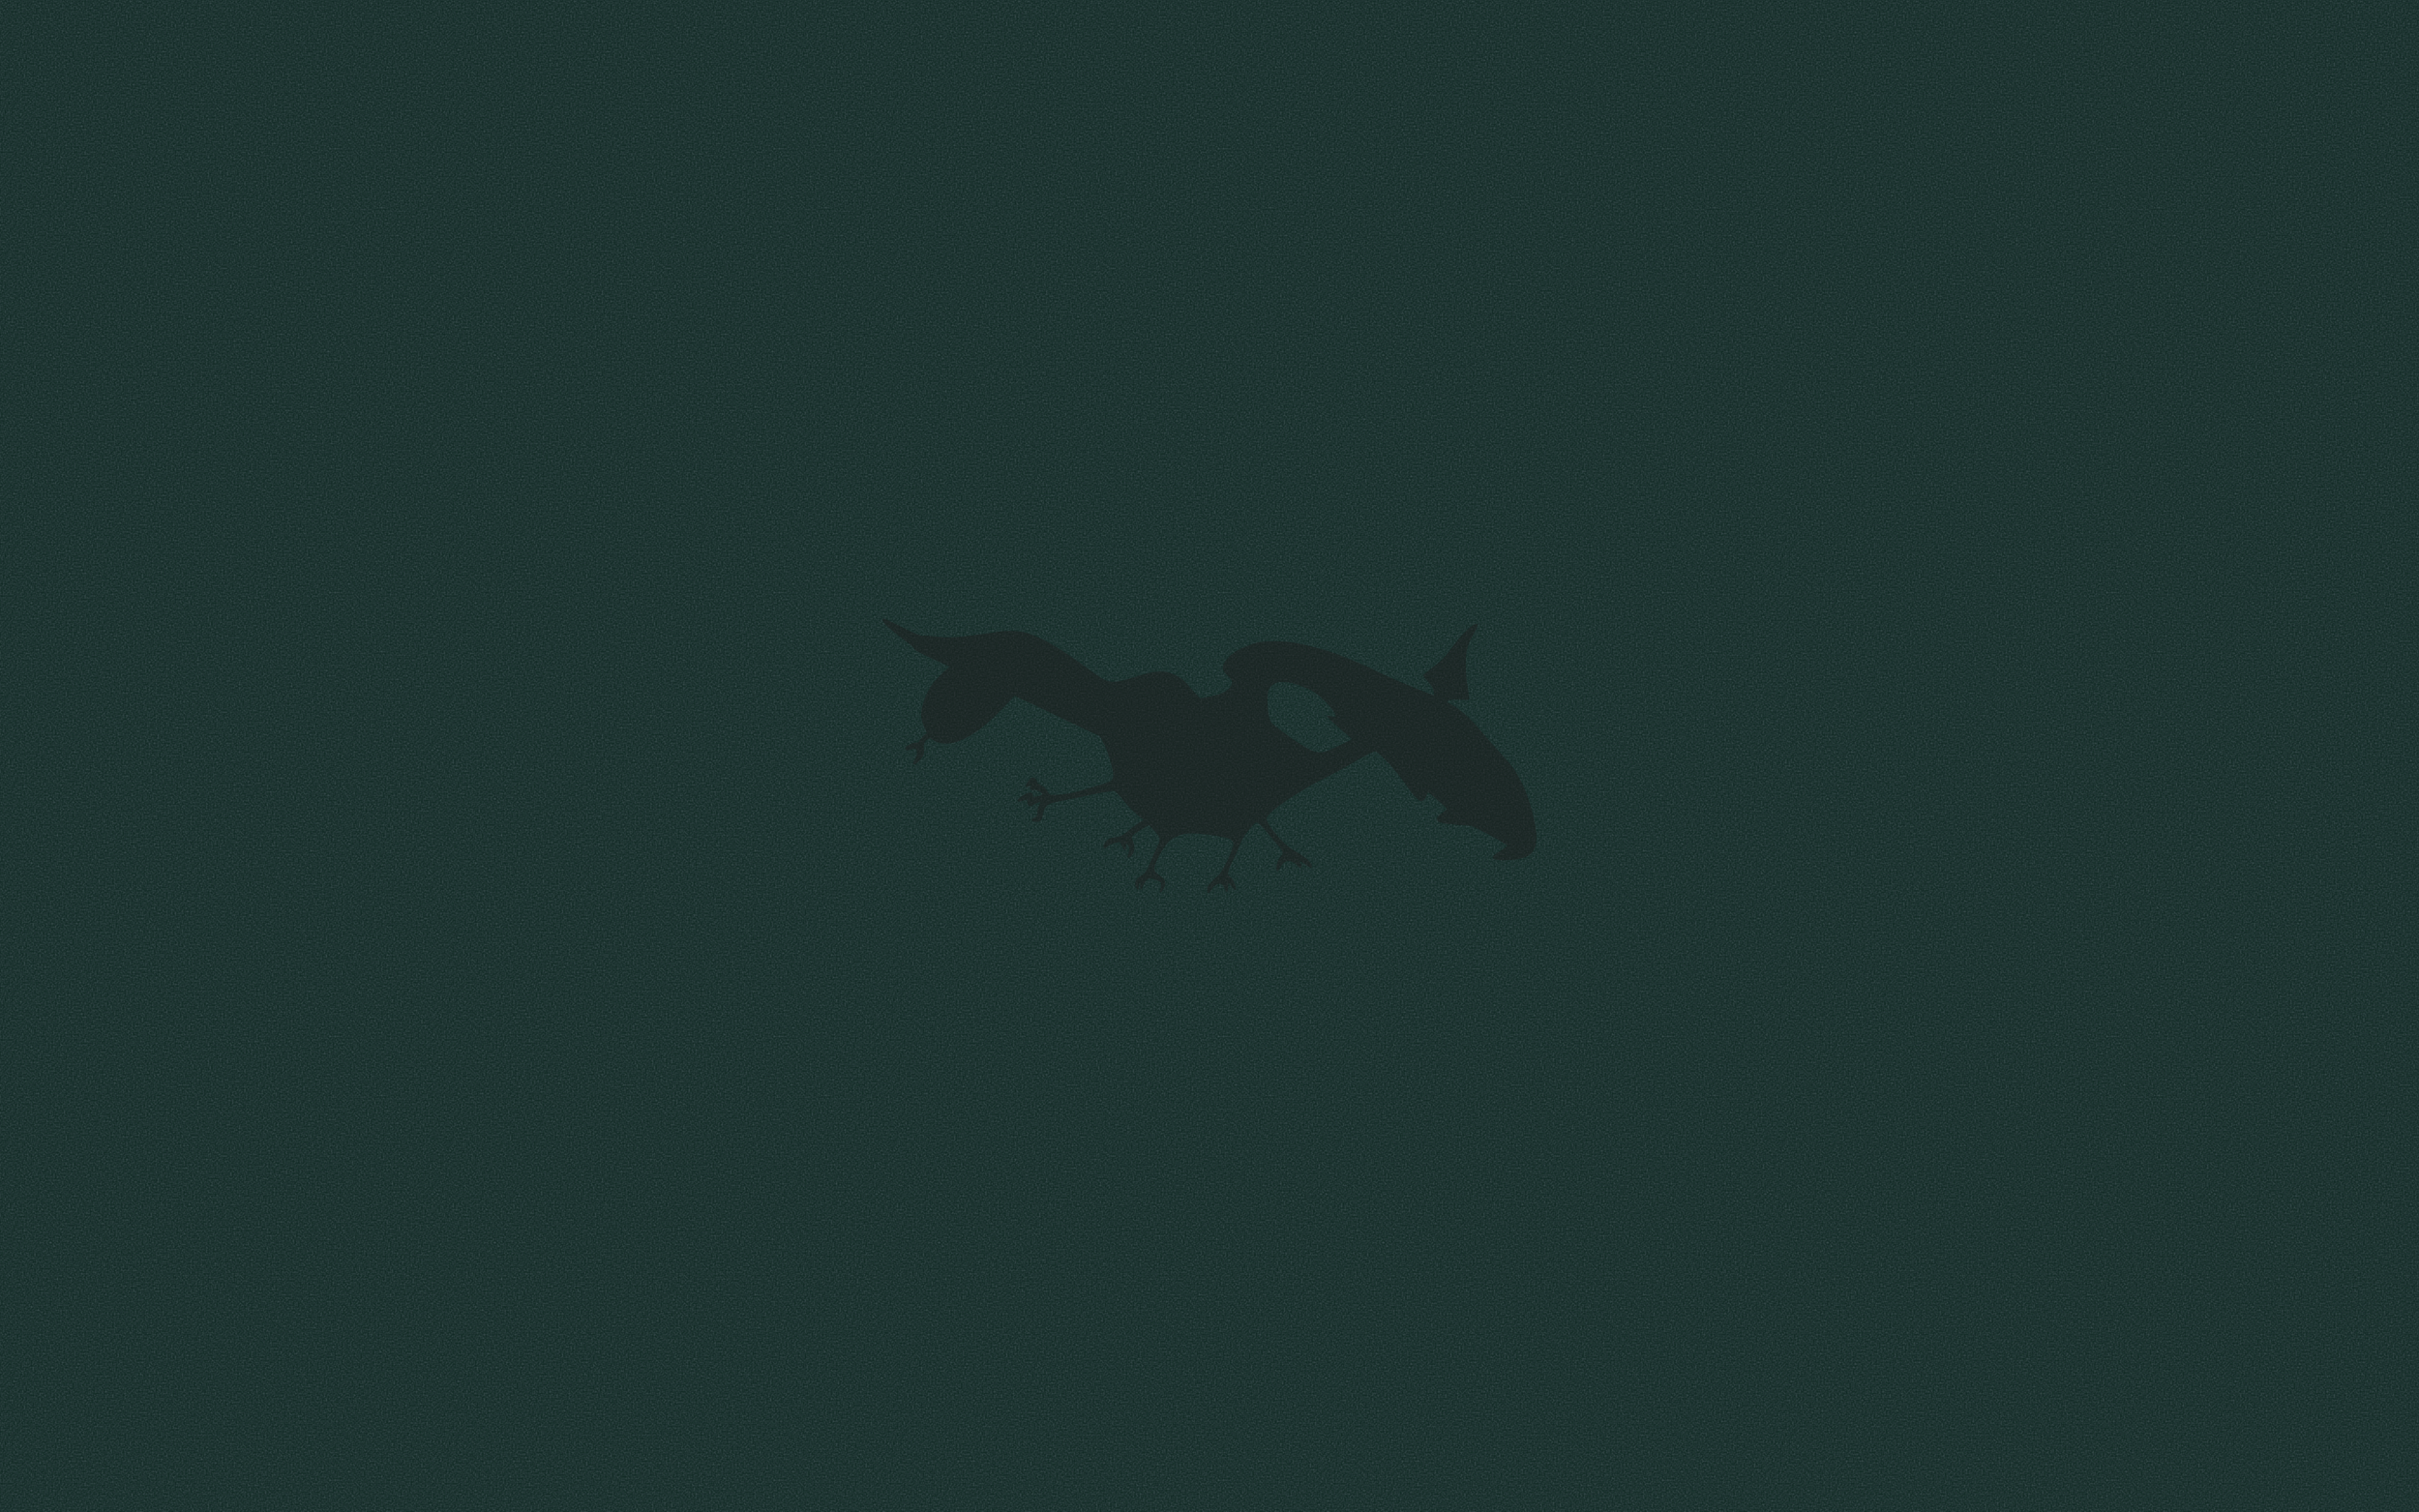
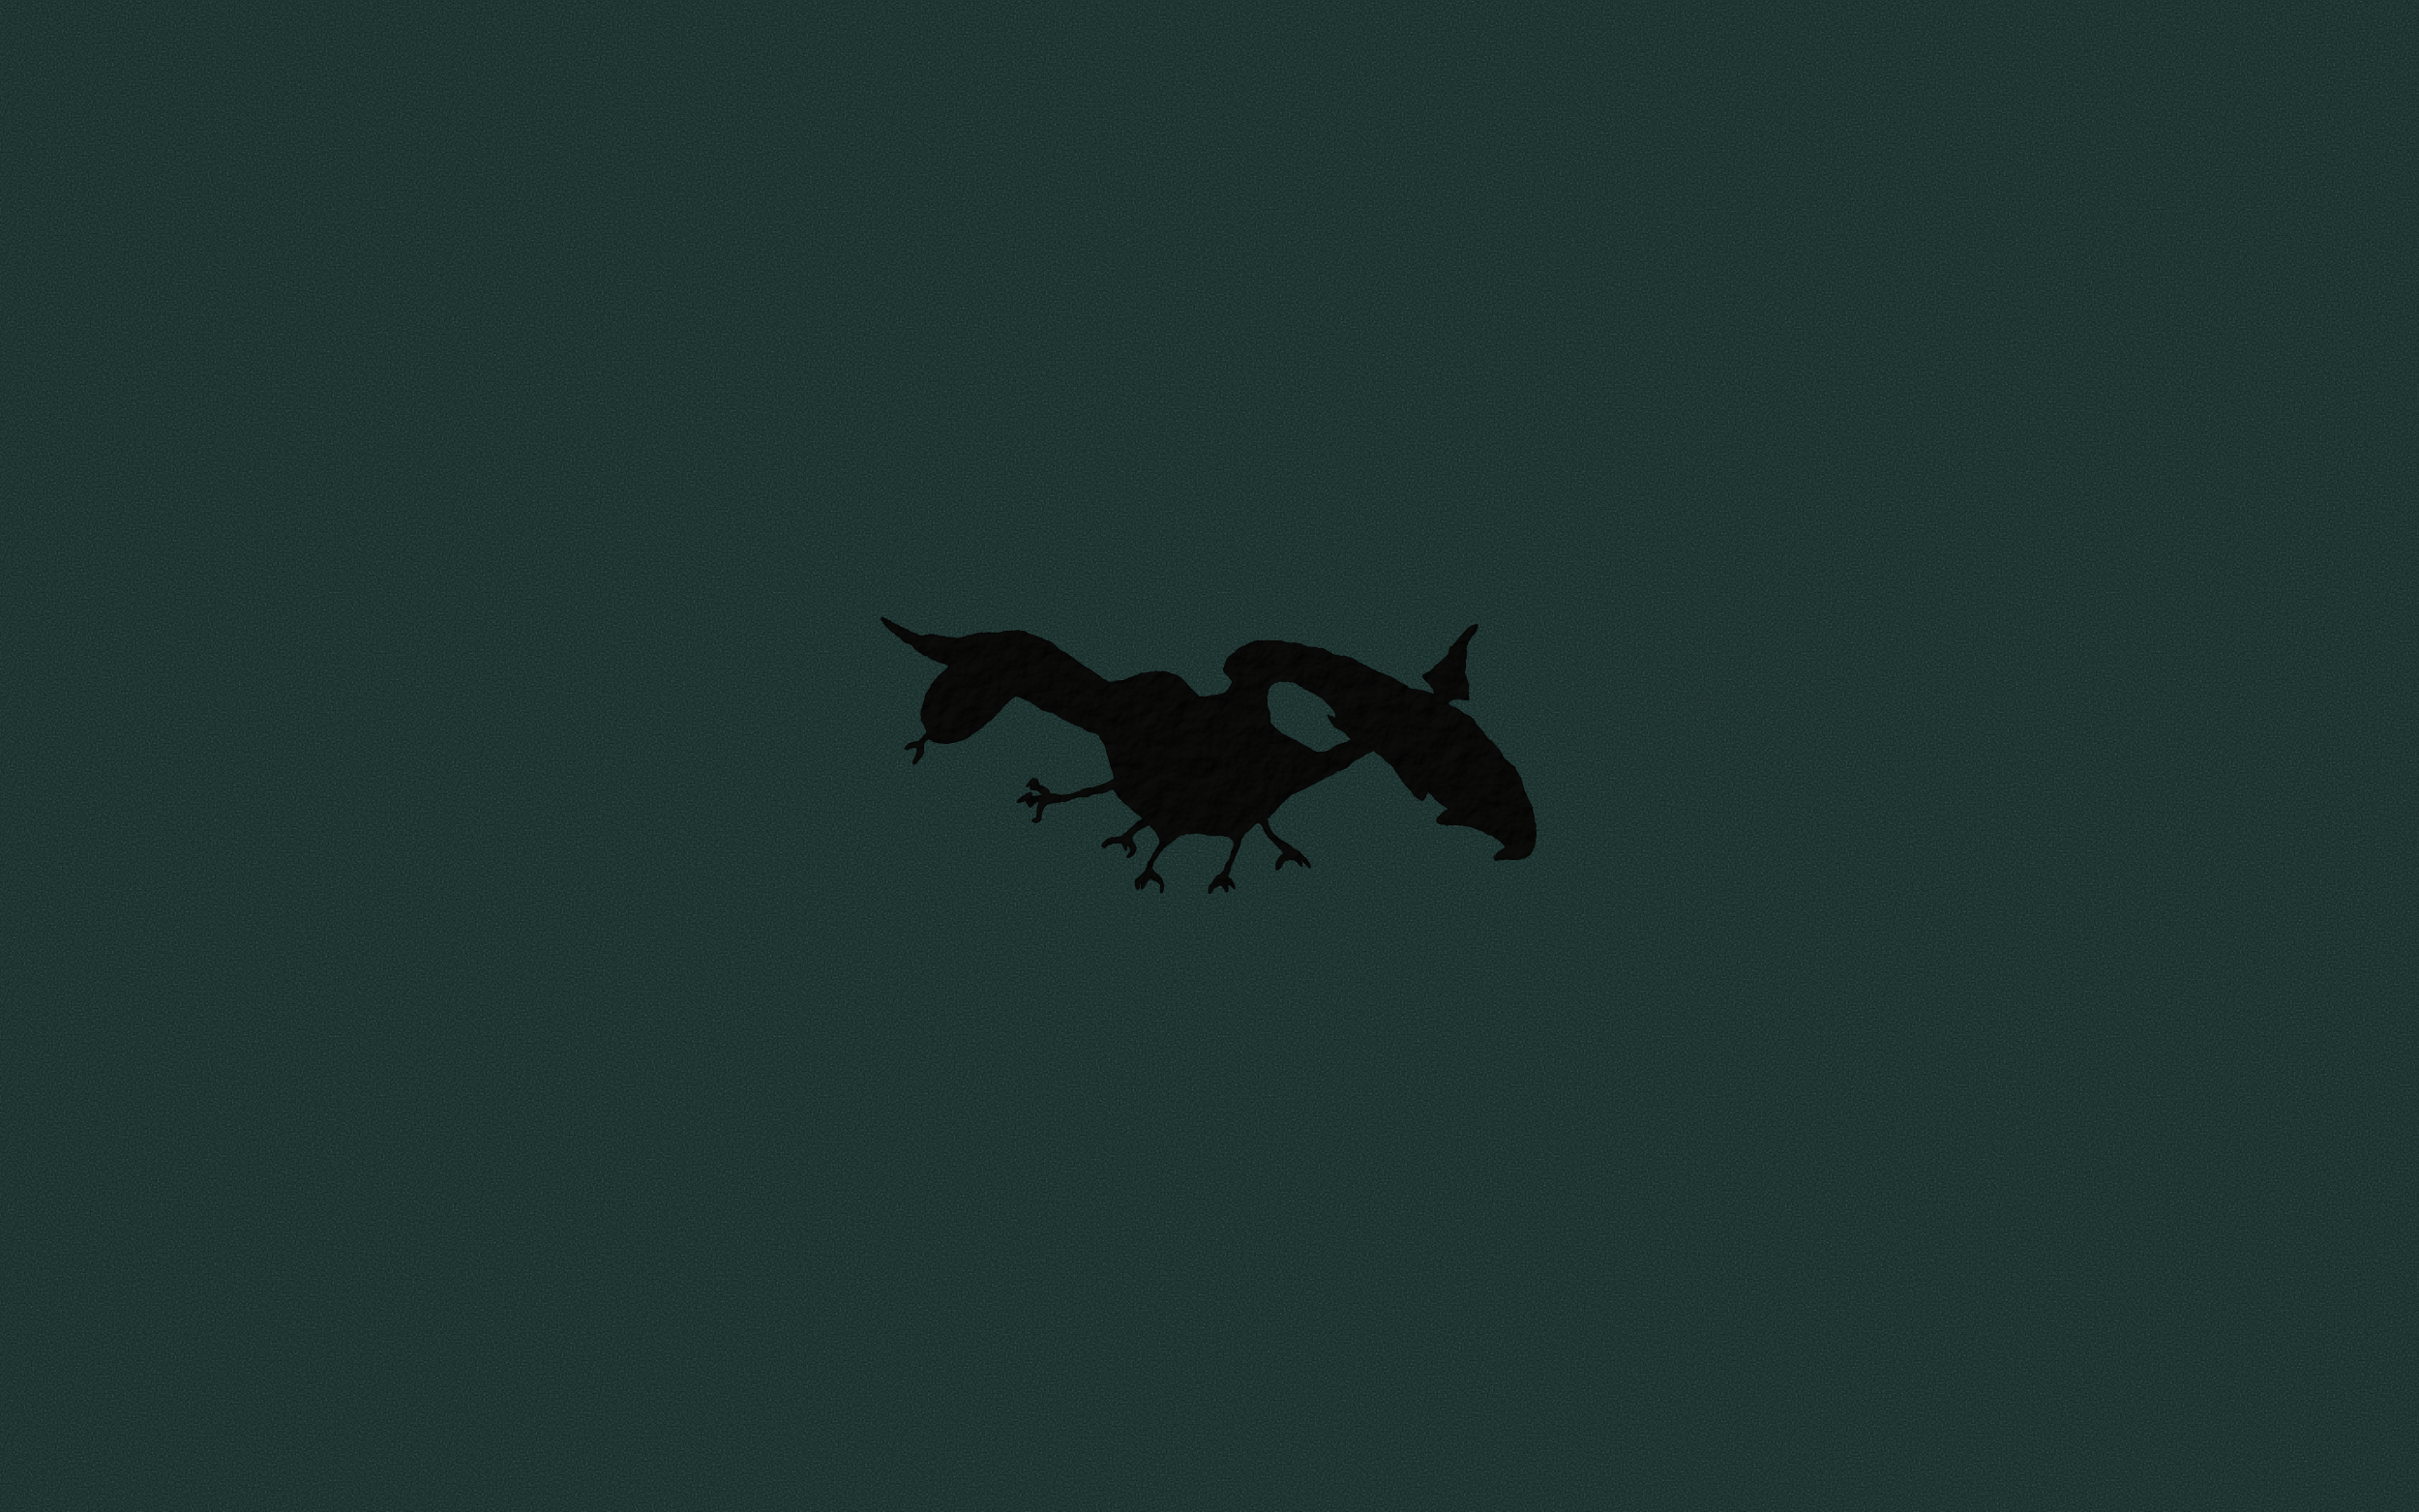
<svg xmlns="http://www.w3.org/2000/svg" xmlns:ns1="http://www.openswatchbook.org/uri/2009/osb" xmlns:xlink="http://www.w3.org/1999/xlink" version="1.1" id="root" x="0px" y="0px" width="1920px" height="1200px" viewBox="0 0 1920 1200" enable-background="new 0 0 1920 1200" xml:space="preserve">
  <defs id="defs5555">
    <linearGradient id="linearGradient8457" ns1:paint="solid">
      <stop style="stop-color:#ffffff;stop-opacity:1;" offset="0" id="stop8455" />
    </linearGradient>
    <filter style="color-interpolation-filters:sRGB;" id="filter4516">
      <feGaussianBlur result="result0" in="SourceGraphic" stdDeviation="1" id="feGaussianBlur4492" />
      <feTurbulence type="turbulence" baseFrequency="0.057" seed="4" numOctaves="4" result="result1" id="feTurbulence4494" />
      <feDisplacementMap xChannelSelector="R" in2="result1" result="result91" id="feDisplacementMap4496" />
      <feComposite result="result2" operator="out" in="result0" in2="result91" id="feComposite4498" />
      <feComposite k1="0.1" k3="1.2" in2="result2" in="SourceAlpha" operator="arithmetic" result="result5" id="feComposite4500" />
      <feBlend result="fbSourceGraphic" mode="multiply" in2="result5" id="feBlend4502" />
      <feGaussianBlur stdDeviation="3" in="fbSourceGraphic" result="result0" id="feGaussianBlur4504" />
      <feSpecularLighting in="result0" result="result1" lighting-color="rgb(254,230,93)" surfaceScale="3" specularConstant="0.4" specularExponent="15" id="feSpecularLighting4508">
        <fePointLight x="-5000" y="-10000" z="20000" id="fePointLight4506" />
      </feSpecularLighting>
      <feComposite in2="fbSourceGraphic" in="result1" result="result2" operator="in" id="feComposite4510" />
      <feComposite k1="-1" in="fbSourceGraphic" result="result4" operator="arithmetic" k2="2.5" k3="3.5" in2="result2" id="feComposite4512" />
      <feBlend mode="multiply" in2="result4" id="feBlend4514" />
    </filter>
    <filter style="color-interpolation-filters:sRGB;" id="filter4550">
      <feColorMatrix type="saturate" in="SourceGraphic" values="0" id="feColorMatrix4538" />
      <feColorMatrix values="3 0 0 0 -0.3 0 3 0 0 -0.3 0 0 3 0 -0.3 0 0 0 1 0" result="result0" id="feColorMatrix4540" />
      <feTurbulence baseFrequency="0.111" numOctaves="2" type="fractalNoise" id="feTurbulence4542" />
      <feColorMatrix values="0 0 0 0 0 0 0 0 0 0 0 0 0 0 0 0 0 0 255 -200" id="feColorMatrix4544" />
      <feGaussianBlur stdDeviation="1" id="feGaussianBlur4546" />
      <feComposite in2="result0" operator="atop" id="feComposite4548" />
    </filter>
    <filter style="color-interpolation-filters:sRGB;" id="filter4590">
      <feTurbulence type="turbulence" numOctaves="10" baseFrequency="0.561" seed="0" result="result0" id="feTurbulence4580" />
      <feColorMatrix result="result4" values="0" type="saturate" id="feColorMatrix4582" />
      <feComposite in="SourceGraphic" in2="result4" operator="arithmetic" k1="0.15" k2="0.5" k3="0.5" result="result2" id="feComposite4584" />
      <feBlend result="result5" mode="normal" in="result2" in2="SourceGraphic" id="feBlend4586" />
      <feComposite in="result5" in2="SourceGraphic" operator="in" result="result3" id="feComposite4588" />
    </filter>
    <linearGradient id="linearGradient7542">
      <stop id="stop7544" offset="0" style="stop-color:#a7e0ee;stop-opacity:1;" />
      <stop id="stop7546" offset="1" style="stop-color:#a7e0ee;stop-opacity:0;" />
    </linearGradient>
    <linearGradient id="linearGradient7175">
      <stop id="stop7177" offset="0" style="stop-color:#92fff9;stop-opacity:1;" />
      <stop id="stop7179" offset="1" style="stop-color:#92fff9;stop-opacity:0;" />
    </linearGradient>
    <linearGradient ns1:paint="solid" id="linearGradient7163">
      <stop id="stop7165" offset="0" style="stop-color:#92fff9;stop-opacity:1;" />
    </linearGradient>
    <linearGradient gradientUnits="userSpaceOnUse" y2="540" x2="1909.768" y1="540" x1="10.232" id="linearGradient7181" xlink:href="#linearGradient7175" />
    <linearGradient gradientUnits="userSpaceOnUse" y2="540" x2="1188.023" y1="540" x1="731.977" id="linearGradient7548" xlink:href="#linearGradient7542" />
    <filter id="filter7665" style="color-interpolation-filters:sRGB">
      <feFlood id="feFlood7667" result="flood" flood-color="rgb(0,0,14)" flood-opacity="0.541" />
      <feComposite id="feComposite7669" result="composite1" operator="in" in2="SourceGraphic" in="flood" />
      <feGaussianBlur id="feGaussianBlur7671" result="blur" stdDeviation="5.4" in="composite1" />
      <feOffset id="feOffset7673" result="offset" dy="1.38778e-16" dx="8.32667e-17" />
      <feComposite id="feComposite7675" result="composite2" operator="over" in2="offset" in="SourceGraphic" />
    </filter>
    <filter style="color-interpolation-filters:sRGB;" id="filter4577">
      <feTurbulence type="fractalNoise" numOctaves="1" baseFrequency="0.742" seed="609" result="result0" id="feTurbulence4567" />
      <feColorMatrix result="result4" values="0" type="saturate" id="feColorMatrix4569" />
      <feComposite in="SourceGraphic" in2="result4" operator="arithmetic" k1="0.09" k2="0.5" k3="0.5" result="result2" id="feComposite4571" />
      <feBlend result="result5" mode="normal" in="result2" in2="SourceGraphic" id="feBlend4573" />
      <feComposite in="result5" in2="SourceGraphic" operator="in" result="result3" id="feComposite4575" />
    </filter>
    <filter style="color-interpolation-filters:sRGB" id="filter4577-7">
      <feTurbulence type="fractalNoise" numOctaves="1" baseFrequency="0.742" seed="609" result="result0" id="feTurbulence4567-9" />
      <feColorMatrix result="result4" values="0" type="saturate" id="feColorMatrix4569-7" />
      <feComposite k4="0" in="SourceGraphic" in2="result4" operator="arithmetic" k1="-1.31" k2="0.5" k3="0.5" result="result2" id="feComposite4571-4" />
      <feBlend result="result5" mode="normal" in="result2" in2="SourceGraphic" id="feBlend4573-9" />
      <feComposite in="result5" in2="SourceGraphic" operator="in" result="result3" id="feComposite4575-1" />
    </filter>
+     <filter y="-0.15" height="1.3" x="-0.15" width="1.3" style="color-interpolation-filters:sRGB" id="filter5365">
+       <feTurbulence type="fractalNoise" baseFrequency="0.056" numOctaves="5" seed="0" result="result4" id="feTurbulence5351" />
+       <feDisplacementMap in="SourceGraphic" in2="result4" yChannelSelector="G" xChannelSelector="R" scale="5" result="result3" id="feDisplacementMap5353" />
+       <feDiffuseLighting lighting-color="#e9e6d7" diffuseConstant="1" surfaceScale="-3.754" result="result1" in="result4" id="feDiffuseLighting5357">
+         <feDistantLight azimuth="235" elevation="40" id="feDistantLight5355" />
+       </feDiffuseLighting>
+       <feComposite operator="in" in="result3" in2="result1" result="result2" id="feComposite5359" />
+       <feComposite k4="0" k3="0" k2="0" in2="result1" result="result5" operator="arithmetic" k1="1.7" id="feComposite5361" />
+       <feBlend in="result5" in2="result3" mode="normal" id="feBlend5363" />
+     </filter>
  </defs>
  <rect style="display:inline;opacity:1;fill:#15344b;fill-opacity:1;fill-rule:nonzero;stroke:none;stroke-width:6.461;stroke-linecap:butt;stroke-linejoin:miter;stroke-miterlimit:0;stroke-dasharray:12.922, 6.461, 3.23, 6.461;stroke-dashoffset:0;stroke-opacity:1;paint-order:normal" id="rect8713-7" width="1986.439" height="1258.74" x="-1969.22" y="-1245.37" transform="scale(-1)" />
  <rect style="display:inline;opacity:0.616;fill:#071f04;fill-opacity:1;fill-rule:nonzero;stroke:none;stroke-width:6.248;stroke-linecap:butt;stroke-linejoin:miter;stroke-miterlimit:0;stroke-dasharray:12.496, 6.248, 3.124, 6.248;stroke-dashoffset:0;stroke-opacity:1;paint-order:normal;filter:url(#filter4577)" id="rect8713" width="1927.042" height="1213.485" x="-1928.916" y="-1207.467" transform="matrix(-1.022068,0,0,-1.021284,-29.84871,-19.2292)" />
  <g id="layer4" />
-   <g id="layer2">
-     <path style="display:inline;opacity:0.486;fill:#1c1c1c;fill-opacity:1;stroke-width:0.51" d="m 958.266,708.286 c -0.163,-0.424 -0.141,-1.805 0.048,-3.068 0.353,-2.357 1.073,-3.204 9.275,-10.923 3.251,-3.059 11.408,-20.581 11.408,-24.504 0,-2.122 -2.341,-3.847 -6.491,-4.782 -8.988,-2.025 -20.203,-3.397 -27.611,-3.379 -6.528,0.016 -13.592,2.755 -17.439,6.762 -3.882,4.044 -10.539,15.868 -11.041,19.611 -0.461,3.434 0.038,4.337 3.824,6.924 3.754,2.565 4.689,3.93 4.689,6.841 0,2.114 -2.707,6.779 -3.933,6.779 -0.422,0 -0.654,-0.293 -0.517,-0.651 0.846,-2.204 1.423,-6.601 0.943,-7.18 -0.938,-1.131 -4.951,-2.872 -7.389,-3.206 -2.232,-0.306 -2.467,-0.221 -4.07,1.479 -0.936,0.992 -2.143,3.032 -2.682,4.533 -1.356,3.771 -2.559,3.732 -2.33,-0.077 0.14,-2.327 0.053,-2.692 -0.509,-2.143 -0.396,0.386 -0.641,1.608 -0.59,2.933 0.108,2.805 -0.819,3.018 -2.035,0.468 -1.861,-3.901 -0.526,-7.192 3.868,-9.533 3.558,-1.897 4.277,-3.001 8.219,-12.638 1.549,-3.787 3.631,-8.463 4.627,-10.391 3.1,-6.002 2.693,-7.588 -3.59,-13.983 l -3.105,-3.16 -5.566,3.342 c -8.447,5.072 -8.828,5.628 -6.853,9.981 1.128,2.486 1.283,4.869 0.499,7.691 -0.658,2.369 -2.813,4.989 -4.104,4.989 -1.175,0 -1.193,-0.273 -0.21,-3.06 1.169,-3.315 0.997,-5.725 -0.51,-7.141 l -1.275,-1.198 v 1.832 c 0,4.278 -1.456,4.593 -3.052,0.661 -0.622,-1.532 -1.444,-3.045 -1.827,-3.363 -1.112,-0.923 -8.545,1.759 -10.462,3.774 -1.438,1.512 -1.573,1.554 -2.222,0.693 -0.911,-1.208 -0.472,-2.764 1.398,-4.95 2.044,-2.389 3.01,-2.849 7.415,-3.528 4.684,-0.722 5.957,-1.374 11.097,-5.683 2.273,-1.905 5.884,-4.546 8.025,-5.867 l 3.893,-2.402 -2.414,-1.524 c -3.244,-2.047 -10.798,-9.478 -14.197,-13.966 -1.517,-2.002 -3.702,-4.493 -4.856,-5.536 l -2.099,-1.896 -3.383,0.362 c -1.861,0.199 -7.629,1.24 -12.819,2.314 -5.19,1.074 -13.453,2.772 -18.363,3.773 -14.315,2.92 -16.272,3.417 -17.973,4.563 -2.235,1.506 -3.362,3.664 -4.194,8.032 -0.821,4.308 -1.897,5.551 -4.796,5.54 -2.802,-0.011 -4.152,-0.512 -4.152,-1.543 0,-0.601 0.622,-1.126 1.789,-1.512 2.23,-0.736 2.801,-1.776 2.801,-5.103 0,-1.907 0.364,-3.242 1.337,-4.902 0.735,-1.255 1.239,-2.38 1.119,-2.5 -0.448,-0.448 -3.834,0.808 -5.509,2.044 -2.923,2.157 -4.464,1.475 -4.956,-2.193 l -0.266,-1.983 -3.297,1.006 c -2.488,0.759 -3.442,0.862 -3.885,0.419 -0.864,-0.864 0.026,-2.027 3.254,-4.25 4.892,-3.368 8.633,-3.609 8.633,-0.556 0,1.293 0.068,1.32 2.531,1.029 1.392,-0.165 3.154,-0.626 3.915,-1.025 l 1.384,-0.725 -1.306,-1.306 c -1.403,-1.403 -4.9,-2.597 -6.175,-2.108 -1.16,0.445 -2.9,-0.685 -2.9,-1.883 0,-0.576 0.516,-1.502 1.148,-2.057 0.684,-0.602 0.327,-0.48 -0.883,0.301 -2.394,1.544 -3.325,1.653 -3.325,0.39 0,-1.261 2.76,-5.514 4.013,-6.185 2.387,-1.278 3.768,-0.473 4.915,2.865 0.515,1.5 1.054,2.031 2.604,2.567 2.369,0.82 4.551,2.81 5.85,5.336 0.531,1.033 1.203,2.024 1.491,2.203 0.985,0.609 9.425,0.284 13.772,-0.53 7.606,-1.424 12.899,-2.869 28.309,-7.73 9.063,-2.858 9.787,-4.317 7.207,-14.507 -1.614,-6.373 -4.911,-15.707 -6.055,-17.144 -0.278,-0.349 -1.138,-1.972 -1.911,-3.608 -1.266,-2.676 -1.681,-3.091 -4.149,-4.145 -5.396,-2.305 -14.105,-6.342 -22.636,-10.494 -23.337,-11.359 -29.144,-14.143 -32.048,-15.364 -1.731,-0.728 -4.74,-2.125 -6.686,-3.104 l -3.538,-1.781 -3.769,4.008 c -16.289,17.322 -23.851,23.675 -35.422,29.759 -9.963,5.238 -19.228,5.644 -26.034,1.14 -1.983,-1.312 -2.006,-1.315 -3.713,-0.395 -2.44,1.314 -3.506,3.822 -3.099,7.287 0.493,4.195 -0.343,6.426 -3.705,9.883 -1.608,1.654 -3.29,3.007 -3.737,3.007 -1.557,0 -1.481,-1.62 0.199,-4.238 1.28,-1.995 1.655,-3.139 1.668,-5.096 0.023,-3.465 -0.744,-3.89 -4.803,-2.661 -2.831,0.857 -3.205,0.872 -3.923,0.155 -1.158,-1.158 -0.253,-2.475 2.868,-4.173 1.684,-0.917 3.417,-1.434 4.873,-1.456 1.699,-0.026 2.331,-0.259 2.548,-0.941 0.363,-1.143 4.827,-5.86 5.851,-6.183 0.645,-0.203 0.579,-0.628 -0.425,-2.716 -2.477,-5.152 -3.656,-9.01 -3.656,-11.961 0,-6.376 3.927,-17.529 8.554,-24.294 2.171,-3.174 11.276,-12.364 13.304,-13.429 1.125,-0.59 0.788,-0.815 -5.356,-3.577 -11.317,-5.087 -21.603,-10.171 -21.603,-10.678 0,-1.152 -3.072,-3.929 -9.598,-8.676 -8.92,-6.49 -15.906,-12.922 -15.906,-14.645 0,-0.687 0.319,-1.372 0.71,-1.522 0.39,-0.15 5.842,2.372 12.114,5.603 13.251,6.826 17.444,8.544 19.897,8.153 0.94,-0.15 4.808,0.09 8.595,0.533 11.61,1.359 18.399,0.986 40.551,-2.226 5.891,-0.854 11.974,-1.732 13.517,-1.95 1.543,-0.218 5.681,-0.245 9.196,-0.061 5.455,0.286 7.205,0.608 11.954,2.197 11.721,3.922 26.147,12.542 47.456,28.357 10.963,8.136 14.018,9.685 19.1,9.685 4.076,0 8.45,-0.978 18.042,-4.034 16.039,-5.11 22.675,-5.386 31.208,-1.297 4.471,2.142 7.54,4.654 10.898,8.918 1.443,1.833 4.057,4.742 5.809,6.465 l 3.186,3.133 3.826,-0.711 c 10.862,-2.019 14.591,-3.333 18.03,-6.353 1.054,-0.925 2.248,-2.325 2.655,-3.111 1.405,-2.717 0.988,-3.927 -2.552,-7.416 -3.85,-3.793 -4.688,-5.849 -3.635,-8.907 1.395,-4.047 5.375,-8.162 11.242,-11.62 4.05,-2.388 12.822,-5.707 17.047,-6.45 5.469,-0.962 17.468,-0.972 25.074,-0.021 7.894,0.987 23.335,4.821 33.901,8.418 8.251,2.809 28.451,11.363 33.043,13.992 1.94,1.111 5.125,2.557 19.24,8.738 6.059,2.653 26.626,10.968 27.129,10.968 0.792,0 0.41,-3.769 -0.591,-5.837 -0.553,-1.143 -2.545,-3.765 -4.426,-5.826 -2.761,-3.026 -3.319,-3.908 -2.893,-4.583 0.29,-0.46 3.143,-2.719 6.339,-5.021 6.76,-4.868 11.305,-9.513 16.622,-16.988 7.038,-9.893 15.753,-18.363 18.895,-18.363 1.944,0 1.407,1.947 -2.39,8.661 -4.946,8.748 -5.868,12.582 -5.829,24.239 0.024,7.018 0.294,10.211 1.416,16.746 0.762,4.441 1.315,8.687 1.229,9.437 -0.147,1.272 -0.308,1.354 -2.453,1.238 -9.379,-0.507 -12.509,-0.378 -13.911,0.572 l -1.414,0.959 4.134,2.335 c 4.632,2.616 11.924,8.523 16.562,13.416 1.692,1.785 5.88,6.599 9.307,10.699 3.427,4.099 8.933,10.297 12.236,13.772 8.731,9.187 12.269,14.11 17.247,23.993 7.27,14.436 12.941,37.894 11.464,47.415 -0.644,4.148 -1.522,6.131 -3.781,8.534 -3.324,3.536 -9.161,5.184 -19.709,5.566 -12.348,0.447 -14.141,-2.085 -5.149,-7.271 4.048,-2.335 6.346,-4.329 5.381,-4.67 -0.293,-0.104 -1.713,-0.965 -3.155,-1.914 -3.909,-2.575 -10.8,-6.389 -18.245,-10.101 l -6.631,-3.305 -8.739,-0.606 c -15.004,-1.04 -18.806,-2.031 -18.806,-4.9 0,-1.307 0.566,-1.952 3.953,-4.5 2.174,-1.636 3.938,-3.244 3.919,-3.575 -0.019,-0.331 -1.515,-1.864 -3.326,-3.407 -1.81,-1.543 -5.066,-4.348 -7.234,-6.234 -2.169,-1.886 -4.079,-3.435 -4.245,-3.443 -0.166,-0.008 -0.574,0.894 -0.906,2.003 -0.822,2.743 -2.903,5.124 -4.479,5.124 -1.717,0 -6.05,-4.179 -9.427,-9.094 -6.641,-9.663 -13.012,-17.64 -18.613,-23.302 -3.333,-3.37 -6.682,-6.445 -7.443,-6.834 -1.303,-0.666 -1.748,-0.527 -7.651,2.395 -3.447,1.706 -7.416,3.868 -8.819,4.803 -5.125,3.418 -15.283,8.982 -27.799,15.227 -4.348,2.17 -9.102,4.751 -10.563,5.736 -1.462,0.985 -5.383,3.404 -8.715,5.375 -3.332,1.971 -7.071,4.357 -8.309,5.301 -1.239,0.944 -3.727,2.717 -5.529,3.939 -4.12,2.795 -9.594,8.229 -10.027,9.954 -0.5,1.991 3.689,8.494 9.733,15.113 5.704,6.246 8.725,8.666 15.857,12.702 5.829,3.299 10.412,7.802 10.412,10.232 0,1.976 -0.661,1.895 -3.782,-0.462 -1.43,-1.08 -3.357,-2.354 -4.282,-2.833 l -1.682,-0.87 0.792,1.532 c 1.889,3.654 0.143,5.434 -2.356,2.402 -1.853,-2.248 -4.869,-3.881 -7.16,-3.878 -2.575,0.004 -4.477,1.486 -6.22,4.849 -0.869,1.676 -1.981,3.123 -2.472,3.216 -0.768,0.145 -0.891,-0.246 -0.881,-2.802 0.013,-3.33 1.04,-5.989 3.493,-9.034 2.565,-3.186 2.871,-2.573 -7.078,-14.198 -2.948,-3.444 -6.113,-7.225 -7.033,-8.401 -1.627,-2.08 -4.496,-4.238 -5.633,-4.238 -1.024,0 -8.69,9.3 -10.48,12.714 -0.968,1.845 -2.464,5.132 -3.326,7.305 -0.862,2.173 -2.603,6.014 -3.869,8.535 -1.266,2.521 -2.888,6.33 -3.605,8.464 -1.196,3.562 -1.239,3.979 -0.523,5.071 0.429,0.655 1.249,1.339 1.822,1.521 1.254,0.398 4.058,6.798 4.08,9.311 0.012,1.415 -1.629,0.494 -3.323,-1.863 -2.588,-3.602 -3.144,-3.625 -2.926,-0.124 0.297,4.795 -1.753,5.799 -2.86,1.401 -0.706,-2.803 -2.32,-4.092 -4.476,-3.574 -2.592,0.623 -4.227,1.718 -5.078,3.403 -0.946,1.871 -2.717,3.944 -3.369,3.944 -0.24,0 -0.57,-0.347 -0.733,-0.771 z m 93.948,-111.714 c 2.481,-0.635 20.638,-9.219 20.638,-9.757 0,-0.239 -3.869,-3.736 -8.671,-7.838 -6.258,-5.345 -11.262,-10.224 -10.97,-10.696 0.222,-0.36 1.521,-0.185 5.742,0.774 3.16,0.718 -0.32,-5.377 -6.724,-11.777 -7.451,-7.446 -11.425,-9.881 -22.219,-13.616 -5.209,-1.802 -6.445,-2.039 -10.971,-2.098 -4.662,-0.061 -5.298,0.049 -7.397,1.283 -4.587,2.697 -5.61,5.12 -5.61,13.281 0,6.474 0.728,11.825 2.115,15.539 0.901,2.413 1.479,2.993 7.121,7.141 3.378,2.483 6.641,4.951 7.252,5.483 0.611,0.532 3.455,2.483 6.322,4.336 13.43,8.679 16.47,9.712 23.373,7.945 z" id="path6168" />
-   </g>
+   <g id="layer2" />
+   <path style="display:inline;opacity:1;fill:#090909;fill-opacity:1;stroke:none;stroke-width:1.5;stroke-miterlimit:4;stroke-dasharray:1.5, 1.5;stroke-dashoffset:0;stroke-opacity:1;filter:url(#filter5365)" d="m 958.266,708.286 c -0.163,-0.424 -0.141,-1.805 0.048,-3.068 0.353,-2.357 1.073,-3.204 9.275,-10.923 3.251,-3.059 11.408,-20.581 11.408,-24.504 0,-2.122 -2.341,-3.847 -6.491,-4.782 -8.988,-2.025 -20.203,-3.397 -27.611,-3.379 -6.528,0.016 -13.592,2.755 -17.439,6.762 -3.882,4.044 -10.539,15.868 -11.041,19.611 -0.461,3.434 0.038,4.337 3.824,6.924 3.754,2.565 4.689,3.93 4.689,6.841 0,2.114 -2.707,6.779 -3.933,6.779 -0.422,0 -0.654,-0.293 -0.517,-0.651 0.846,-2.204 1.423,-6.601 0.943,-7.18 -0.938,-1.131 -4.951,-2.872 -7.389,-3.206 -2.232,-0.306 -2.467,-0.221 -4.07,1.479 -0.936,0.992 -2.143,3.032 -2.682,4.533 -1.356,3.771 -2.559,3.732 -2.33,-0.077 0.14,-2.327 0.053,-2.692 -0.509,-2.143 -0.396,0.386 -0.641,1.608 -0.59,2.933 0.108,2.805 -0.819,3.018 -2.035,0.468 -1.861,-3.901 -0.526,-7.192 3.868,-9.533 3.558,-1.897 4.277,-3.001 8.219,-12.638 1.549,-3.787 3.631,-8.463 4.627,-10.391 3.1,-6.002 2.693,-7.588 -3.59,-13.983 l -3.105,-3.16 -5.566,3.342 c -8.447,5.072 -8.828,5.628 -6.853,9.981 1.128,2.486 1.283,4.869 0.499,7.691 -0.658,2.369 -2.813,4.989 -4.104,4.989 -1.175,0 -1.193,-0.273 -0.21,-3.06 1.169,-3.315 0.997,-5.725 -0.51,-7.141 l -1.275,-1.198 v 1.832 c 0,4.278 -1.456,4.593 -3.052,0.661 -0.622,-1.532 -1.444,-3.045 -1.827,-3.363 -1.112,-0.923 -8.545,1.759 -10.462,3.774 -1.438,1.512 -1.573,1.554 -2.222,0.693 -0.911,-1.208 -0.472,-2.764 1.398,-4.95 2.044,-2.389 3.01,-2.849 7.415,-3.528 4.684,-0.722 5.957,-1.374 11.097,-5.683 2.273,-1.905 5.884,-4.546 8.025,-5.867 l 3.893,-2.402 -2.414,-1.524 c -3.244,-2.047 -10.798,-9.478 -14.197,-13.966 -1.517,-2.002 -3.702,-4.493 -4.856,-5.536 l -2.099,-1.896 -3.383,0.362 c -1.861,0.199 -7.629,1.24 -12.819,2.314 -5.19,1.074 -13.453,2.772 -18.363,3.773 -14.315,2.92 -16.272,3.417 -17.973,4.563 -2.235,1.506 -3.362,3.664 -4.194,8.032 -0.821,4.308 -1.897,5.551 -4.796,5.54 -2.802,-0.011 -4.152,-0.512 -4.152,-1.543 0,-0.601 0.622,-1.126 1.789,-1.512 2.23,-0.736 2.801,-1.776 2.801,-5.103 0,-1.907 0.364,-3.242 1.337,-4.902 0.735,-1.255 1.239,-2.38 1.119,-2.5 -0.448,-0.448 -3.834,0.808 -5.509,2.044 -2.923,2.157 -4.464,1.475 -4.956,-2.193 l -0.266,-1.983 -3.297,1.006 c -2.488,0.759 -3.442,0.862 -3.885,0.419 -0.864,-0.864 0.026,-2.027 3.254,-4.25 4.892,-3.368 8.633,-3.609 8.633,-0.556 0,1.293 0.068,1.32 2.531,1.029 1.392,-0.165 3.154,-0.626 3.915,-1.025 l 1.384,-0.725 -1.306,-1.306 c -1.403,-1.403 -4.9,-2.597 -6.175,-2.108 -1.16,0.445 -2.9,-0.685 -2.9,-1.883 0,-0.576 0.516,-1.502 1.148,-2.057 0.684,-0.602 0.327,-0.48 -0.883,0.301 -2.394,1.544 -3.325,1.653 -3.325,0.39 0,-1.261 2.76,-5.514 4.013,-6.185 2.387,-1.278 3.768,-0.473 4.915,2.865 0.515,1.5 1.054,2.031 2.604,2.567 2.369,0.82 4.551,2.81 5.85,5.336 0.531,1.033 1.203,2.024 1.491,2.203 0.985,0.609 9.425,0.284 13.772,-0.53 7.606,-1.424 12.899,-2.869 28.309,-7.73 9.063,-2.858 9.787,-4.317 7.207,-14.507 -1.614,-6.373 -4.911,-15.707 -6.055,-17.144 -0.278,-0.349 -1.138,-1.972 -1.911,-3.608 -1.266,-2.676 -1.681,-3.091 -4.149,-4.145 -5.396,-2.305 -14.105,-6.342 -22.636,-10.494 -23.337,-11.359 -29.144,-14.143 -32.048,-15.364 -1.731,-0.728 -4.74,-2.125 -6.686,-3.104 l -3.538,-1.781 -3.769,4.008 c -16.289,17.322 -23.851,23.675 -35.422,29.759 -9.963,5.238 -19.228,5.644 -26.034,1.14 -1.983,-1.312 -2.006,-1.315 -3.713,-0.395 -2.44,1.314 -3.506,3.822 -3.099,7.287 0.493,4.195 -0.343,6.426 -3.705,9.883 -1.608,1.654 -3.29,3.007 -3.737,3.007 -1.557,0 -1.481,-1.62 0.199,-4.238 1.28,-1.995 1.655,-3.139 1.668,-5.096 0.023,-3.465 -0.744,-3.89 -4.803,-2.661 -2.831,0.857 -3.205,0.872 -3.923,0.155 -1.158,-1.158 -0.253,-2.475 2.868,-4.173 1.684,-0.917 3.417,-1.434 4.873,-1.456 1.699,-0.026 2.331,-0.259 2.548,-0.941 0.363,-1.143 4.827,-5.86 5.851,-6.183 0.645,-0.203 0.579,-0.628 -0.425,-2.716 -2.477,-5.152 -3.656,-9.01 -3.656,-11.961 0,-6.376 3.927,-17.529 8.554,-24.294 2.171,-3.174 11.276,-12.364 13.304,-13.429 1.125,-0.59 0.788,-0.815 -5.356,-3.577 -11.317,-5.087 -21.603,-10.171 -21.603,-10.678 0,-1.152 -3.072,-3.929 -9.598,-8.676 -8.92,-6.49 -15.906,-12.922 -15.906,-14.645 0,-0.687 0.319,-1.372 0.71,-1.522 0.39,-0.15 5.842,2.372 12.114,5.603 13.251,6.826 17.444,8.544 19.897,8.153 0.94,-0.15 4.808,0.09 8.595,0.533 11.61,1.359 18.399,0.986 40.551,-2.226 5.891,-0.854 11.974,-1.732 13.517,-1.95 1.543,-0.218 5.681,-0.245 9.196,-0.061 5.455,0.286 7.205,0.608 11.954,2.197 11.721,3.922 26.147,12.542 47.456,28.357 10.963,8.136 14.018,9.685 19.1,9.685 4.076,0 8.45,-0.978 18.042,-4.034 16.039,-5.11 22.675,-5.386 31.208,-1.297 4.471,2.142 7.54,4.654 10.898,8.918 1.443,1.833 4.057,4.742 5.809,6.465 l 3.186,3.133 3.826,-0.711 c 10.862,-2.019 14.591,-3.333 18.03,-6.353 1.054,-0.925 2.248,-2.325 2.655,-3.111 1.405,-2.717 0.988,-3.927 -2.552,-7.416 -3.85,-3.793 -4.688,-5.849 -3.635,-8.907 1.395,-4.047 5.375,-8.162 11.242,-11.62 4.05,-2.388 12.822,-5.707 17.047,-6.45 5.469,-0.962 17.468,-0.972 25.074,-0.021 7.894,0.987 23.335,4.821 33.901,8.418 8.251,2.809 28.451,11.363 33.043,13.992 1.94,1.111 5.125,2.557 19.24,8.738 6.059,2.653 26.626,10.968 27.129,10.968 0.792,0 0.41,-3.769 -0.591,-5.837 -0.553,-1.143 -2.545,-3.765 -4.426,-5.826 -2.761,-3.026 -3.319,-3.908 -2.893,-4.583 0.29,-0.46 3.143,-2.719 6.339,-5.021 6.76,-4.868 11.305,-9.513 16.622,-16.988 7.038,-9.893 15.753,-18.363 18.895,-18.363 1.944,0 1.407,1.947 -2.39,8.661 -4.946,8.748 -5.868,12.582 -5.829,24.239 0.024,7.018 0.294,10.211 1.416,16.746 0.762,4.441 1.315,8.687 1.229,9.437 -0.147,1.272 -0.308,1.354 -2.453,1.238 -9.379,-0.507 -12.509,-0.378 -13.911,0.572 l -1.414,0.959 4.134,2.335 c 4.632,2.616 11.924,8.523 16.562,13.416 1.692,1.785 5.88,6.599 9.307,10.699 3.427,4.099 8.933,10.297 12.236,13.772 8.731,9.187 12.269,14.11 17.247,23.993 7.27,14.436 12.941,37.894 11.464,47.415 -0.644,4.148 -1.522,6.131 -3.781,8.534 -3.324,3.536 -9.161,5.184 -19.709,5.566 -12.348,0.447 -14.141,-2.085 -5.149,-7.271 4.048,-2.335 6.346,-4.329 5.381,-4.67 -0.293,-0.104 -1.713,-0.965 -3.155,-1.914 -3.909,-2.575 -10.8,-6.389 -18.245,-10.101 l -6.631,-3.305 -8.739,-0.606 c -15.004,-1.04 -18.806,-2.031 -18.806,-4.9 0,-1.307 0.566,-1.952 3.953,-4.5 2.174,-1.636 3.938,-3.244 3.919,-3.575 -0.019,-0.331 -1.515,-1.864 -3.326,-3.407 -1.81,-1.543 -5.066,-4.348 -7.234,-6.234 -2.169,-1.886 -4.079,-3.435 -4.245,-3.443 -0.166,-0.008 -0.574,0.894 -0.906,2.003 -0.822,2.743 -2.903,5.124 -4.479,5.124 -1.717,0 -6.05,-4.179 -9.427,-9.094 -6.641,-9.663 -13.012,-17.64 -18.613,-23.302 -3.333,-3.37 -6.682,-6.445 -7.443,-6.834 -1.303,-0.666 -1.748,-0.527 -7.651,2.395 -3.447,1.706 -7.416,3.868 -8.819,4.803 -5.125,3.418 -15.283,8.982 -27.799,15.227 -4.348,2.17 -9.102,4.751 -10.563,5.736 -1.462,0.985 -5.383,3.404 -8.715,5.375 -3.332,1.971 -7.071,4.357 -8.309,5.301 -1.239,0.944 -3.727,2.717 -5.529,3.939 -4.12,2.795 -9.594,8.229 -10.027,9.954 -0.5,1.991 3.689,8.494 9.733,15.113 5.704,6.246 8.725,8.666 15.857,12.702 5.829,3.299 10.412,7.802 10.412,10.232 0,1.976 -0.661,1.895 -3.782,-0.462 -1.43,-1.08 -3.357,-2.354 -4.282,-2.833 l -1.682,-0.87 0.792,1.532 c 1.889,3.654 0.143,5.434 -2.356,2.402 -1.853,-2.248 -4.869,-3.881 -7.16,-3.878 -2.575,0.004 -4.477,1.486 -6.22,4.849 -0.869,1.676 -1.981,3.123 -2.472,3.216 -0.768,0.145 -0.891,-0.246 -0.881,-2.802 0.013,-3.33 1.04,-5.989 3.493,-9.034 2.565,-3.186 2.871,-2.573 -7.078,-14.198 -2.948,-3.444 -6.113,-7.225 -7.033,-8.401 -1.627,-2.08 -4.496,-4.238 -5.633,-4.238 -1.024,0 -8.69,9.3 -10.48,12.714 -0.968,1.845 -2.464,5.132 -3.326,7.305 -0.862,2.173 -2.603,6.014 -3.869,8.535 -1.266,2.521 -2.888,6.33 -3.605,8.464 -1.196,3.562 -1.239,3.979 -0.523,5.071 0.429,0.655 1.249,1.339 1.822,1.521 1.254,0.398 4.058,6.798 4.08,9.311 0.012,1.415 -1.629,0.494 -3.323,-1.863 -2.588,-3.602 -3.144,-3.625 -2.926,-0.124 0.297,4.795 -1.753,5.799 -2.86,1.401 -0.706,-2.803 -2.32,-4.092 -4.476,-3.574 -2.592,0.623 -4.227,1.718 -5.078,3.403 -0.946,1.871 -2.717,3.944 -3.369,3.944 -0.24,0 -0.57,-0.347 -0.733,-0.771 z m 93.948,-111.714 c 2.481,-0.635 20.638,-9.219 20.638,-9.757 0,-0.239 -3.869,-3.736 -8.671,-7.838 -6.258,-5.345 -11.262,-10.224 -10.97,-10.696 0.222,-0.36 1.521,-0.185 5.742,0.774 3.16,0.718 -0.32,-5.377 -6.724,-11.777 -7.451,-7.446 -11.425,-9.881 -22.219,-13.616 -5.209,-1.802 -6.445,-2.039 -10.971,-2.098 -4.662,-0.061 -5.298,0.049 -7.397,1.283 -4.587,2.697 -5.61,5.12 -5.61,13.281 0,6.474 0.728,11.825 2.115,15.539 0.901,2.413 1.479,2.993 7.121,7.141 3.378,2.483 6.641,4.951 7.252,5.483 0.611,0.532 3.455,2.483 6.322,4.336 13.43,8.679 16.47,9.712 23.373,7.945 z" id="path6168-3" />
</svg>
